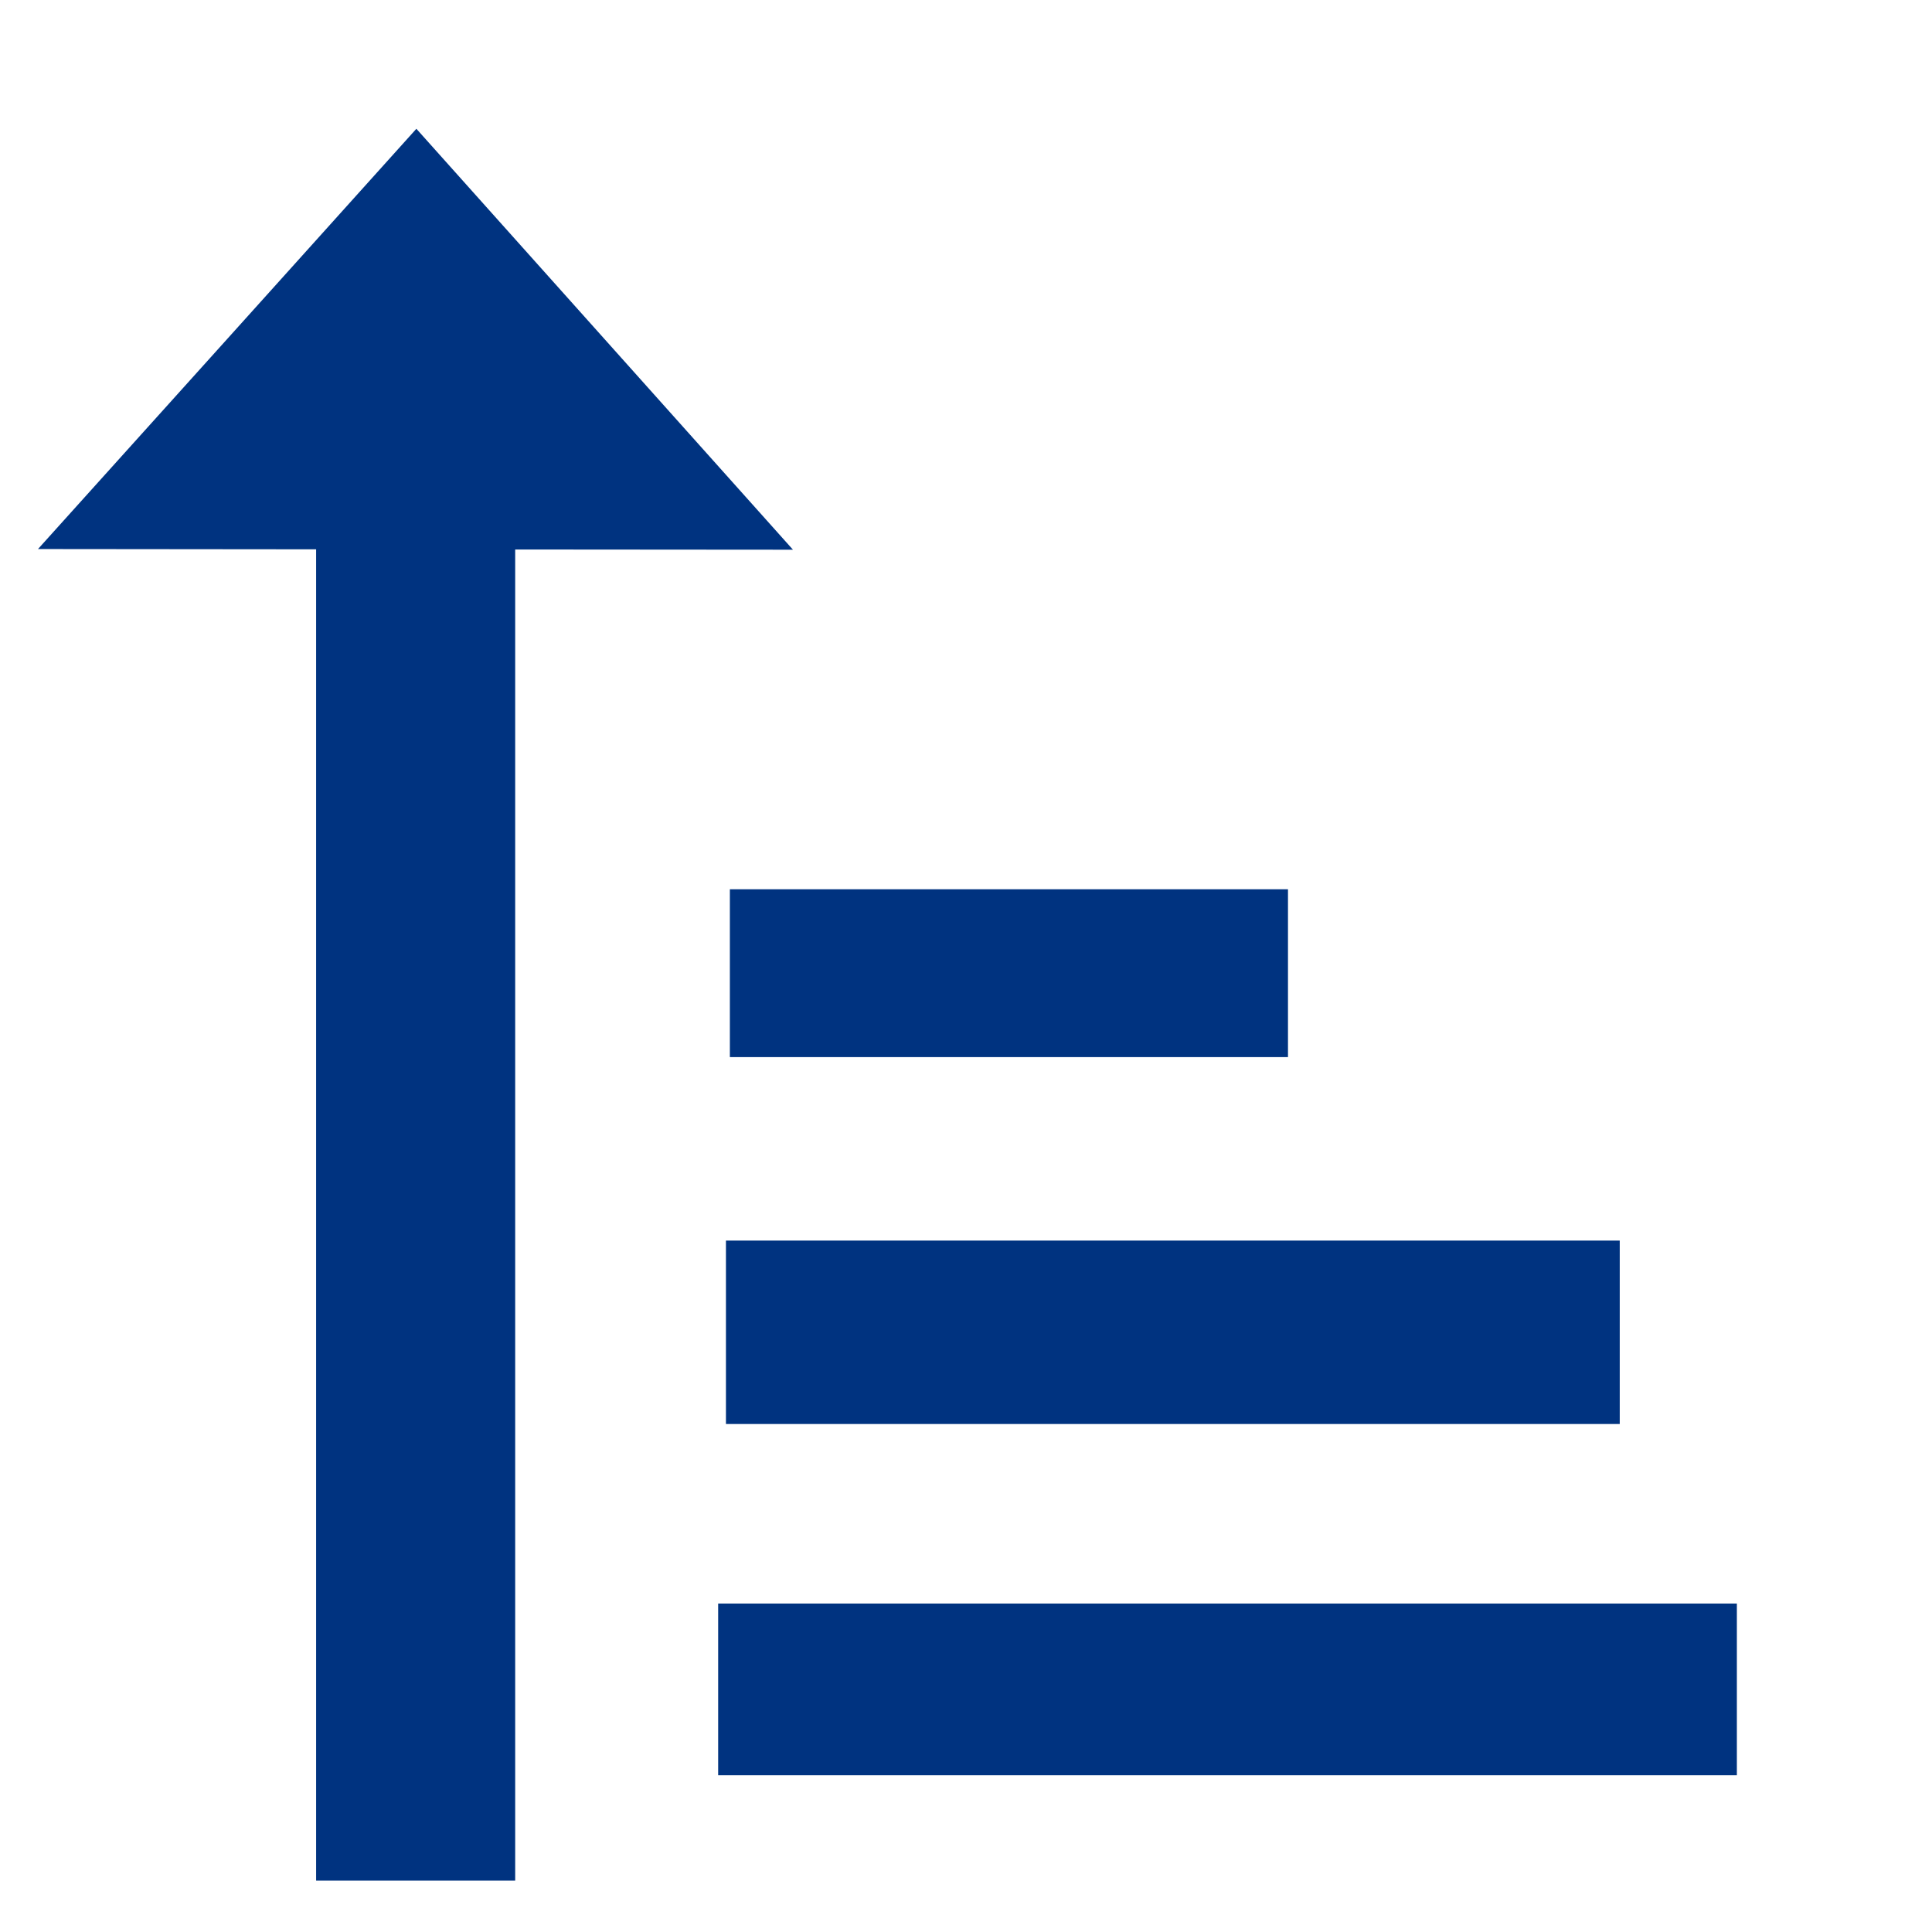
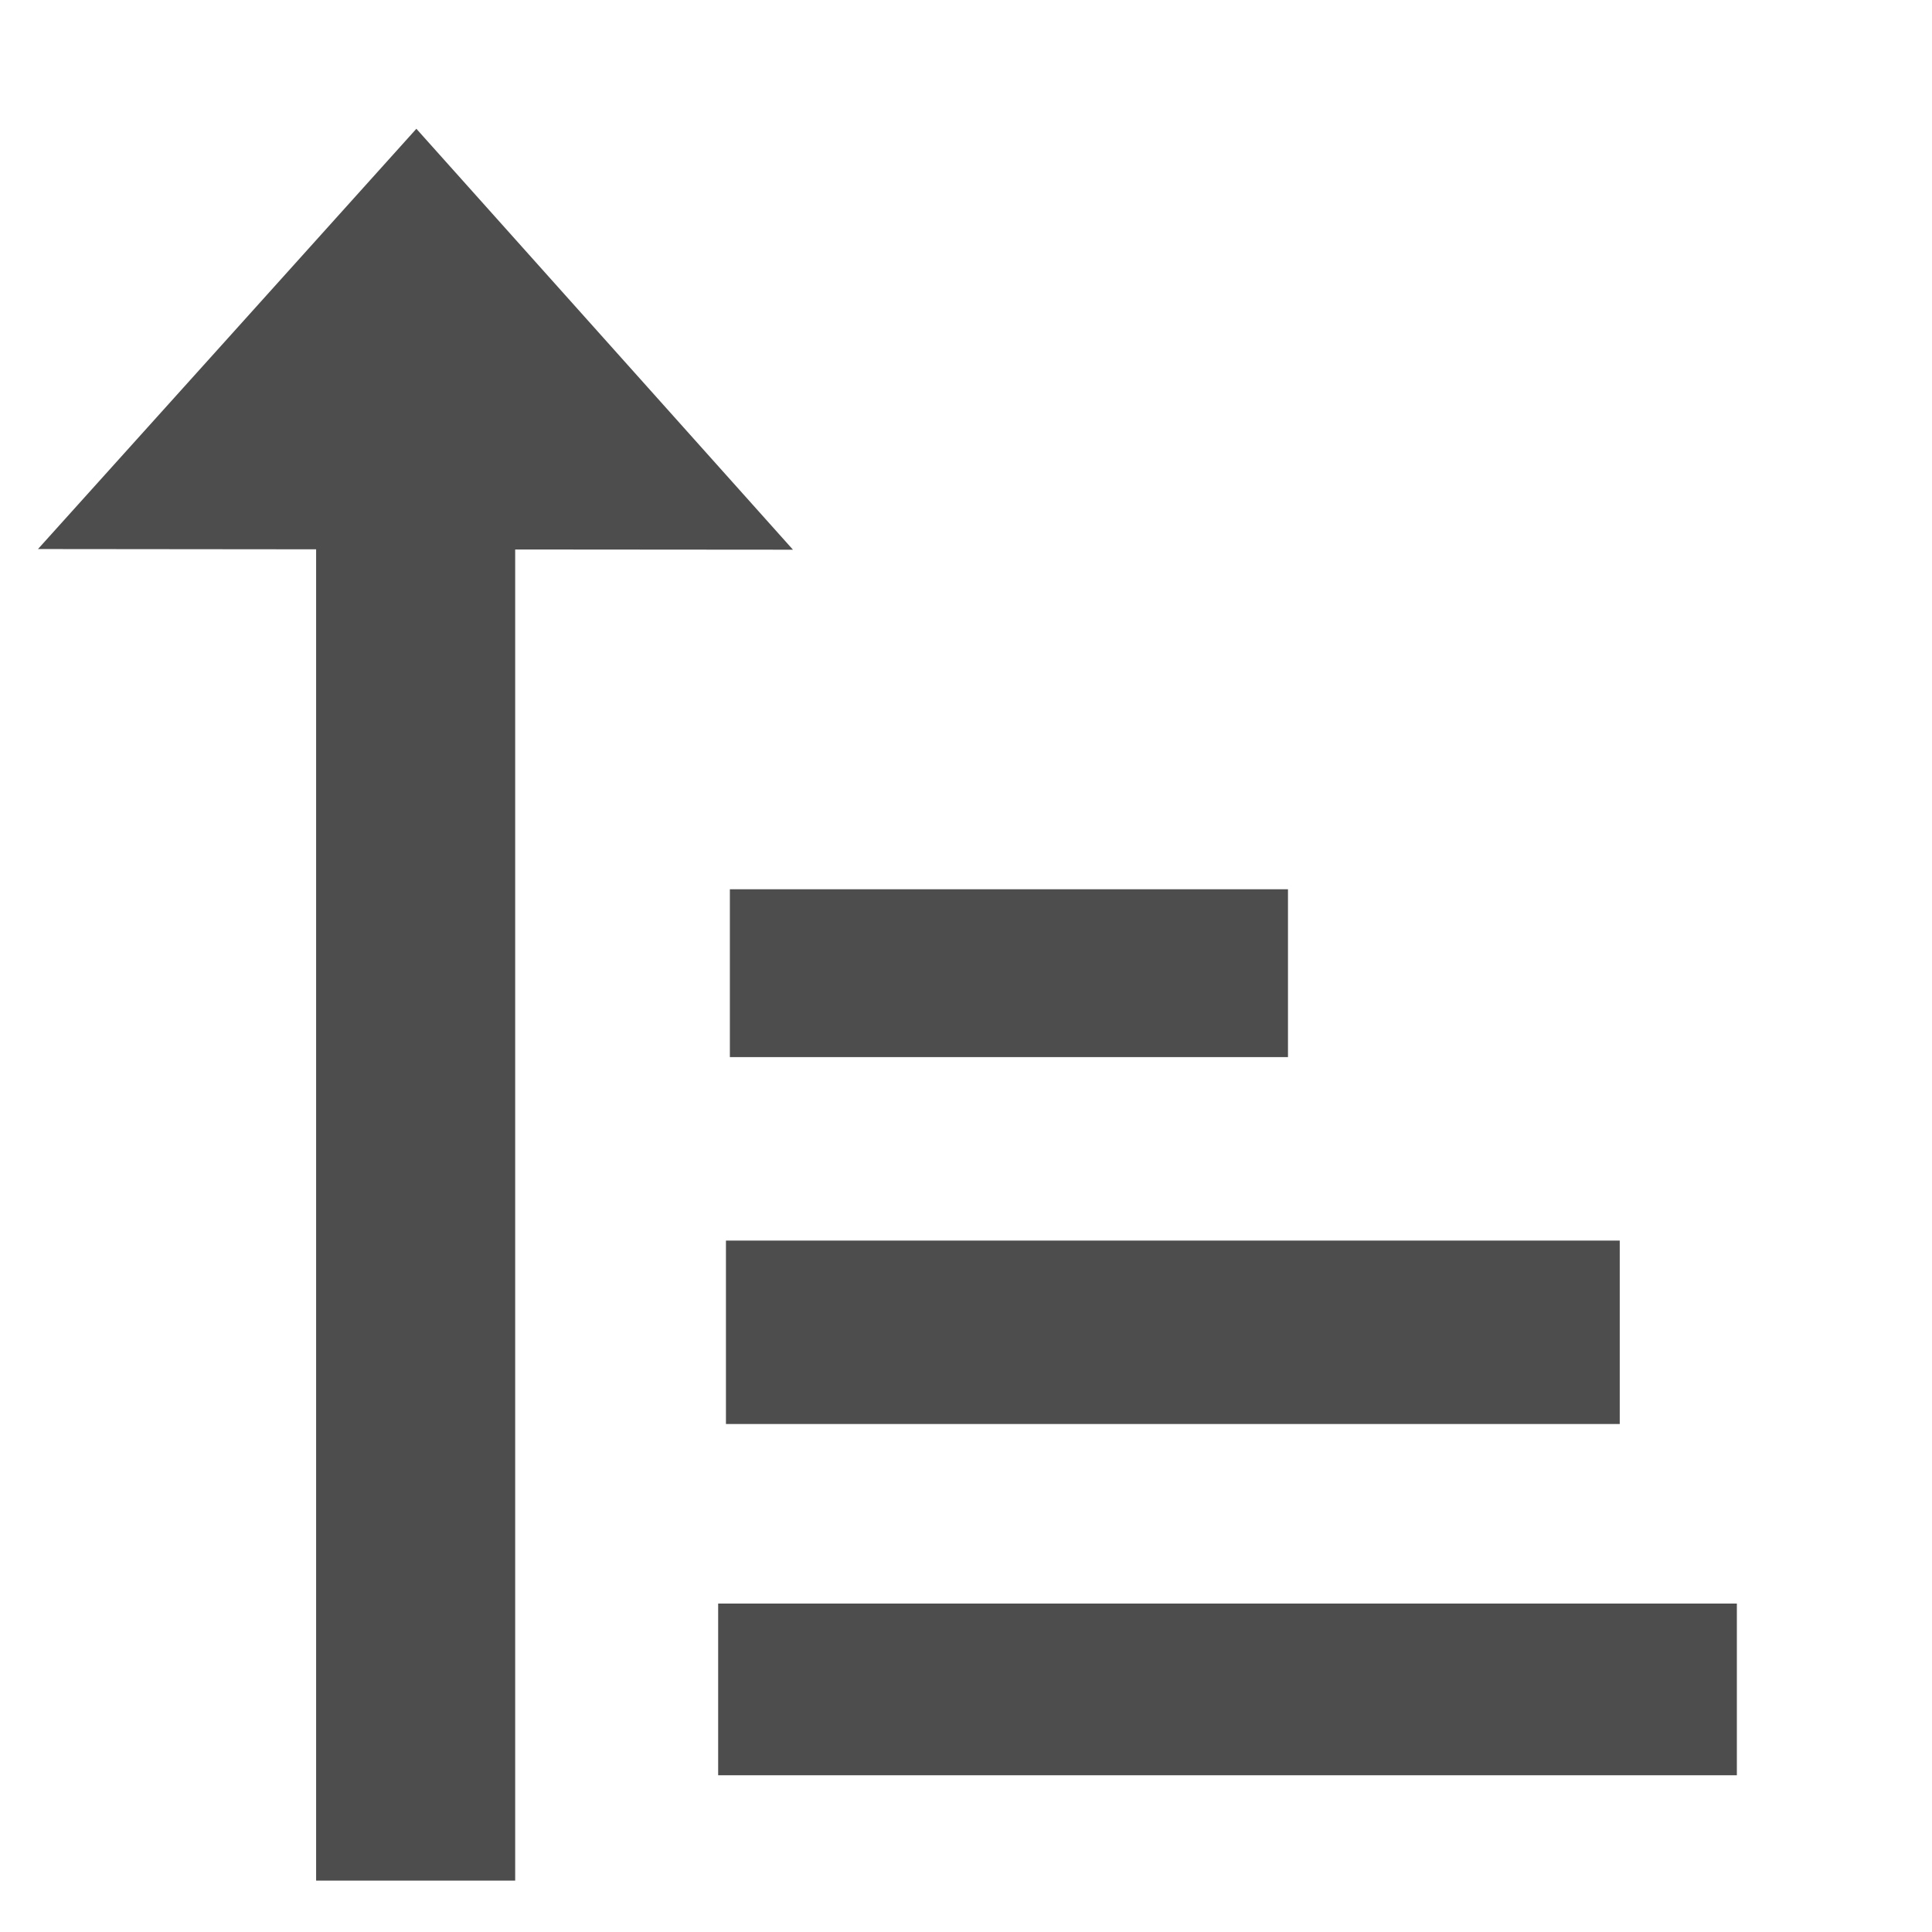
<svg xmlns="http://www.w3.org/2000/svg" width="32" height="32" id="svg2" version="1.1">
  <defs id="defs4">
    <linearGradient id="linearGradient3601">
      <stop style="stop-color:#a2a2a2;stop-opacity:1;" offset="0" id="stop3603" />
      <stop style="stop-color:#343434;stop-opacity:1;" offset="1" id="stop3605" />
    </linearGradient>
  </defs>
  <g id="layer3" style="display:inline">
-     <rect style="opacity:1;fill:#003380;fill-opacity:1;fill-rule:evenodd;stroke:none;stroke-width:1.5;stroke-linecap:butt;stroke-linejoin:miter;stroke-miterlimit:3.3;stroke-dasharray:none;stroke-dashoffset:0;stroke-opacity:1" id="rect4140" width="3.297" height="23.143" x="5.236" y="-31.149" transform="scale(1,-1)" />
-     <path style="opacity:1;fill:#003380;fill-opacity:1;fill-rule:evenodd;stroke:none;stroke-width:1.5;stroke-linecap:butt;stroke-linejoin:miter;stroke-miterlimit:3.3;stroke-dasharray:none;stroke-dashoffset:0;stroke-opacity:1" id="path4142" d="M -2.392,24.113 1.513,23.151 5.419,22.19 4.299,26.053 3.179,29.916 0.394,27.014 Z" transform="matrix(1.509956,-0.2377397,-0.3695725,-0.9713289,13.15245,31.94699)" />
-     <rect style="opacity:1;fill:#003380;fill-opacity:1;fill-rule:evenodd;stroke:none;stroke-width:1.5;stroke-linecap:butt;stroke-linejoin:miter;stroke-miterlimit:3.3;stroke-dasharray:none;stroke-dashoffset:0;stroke-opacity:1" id="rect4144" width="16.873" height="2.844" x="11.895" y="-29.404" transform="scale(1,-1)" />
-     <rect style="opacity:1;fill:#003380;fill-opacity:1;fill-rule:evenodd;stroke:none;stroke-width:1.5;stroke-linecap:butt;stroke-linejoin:miter;stroke-miterlimit:3.3;stroke-dasharray:none;stroke-dashoffset:0;stroke-opacity:1" id="rect4146" width="14.804" height="3.038" x="12.024" y="-23.586" transform="scale(1,-1)" />
-     <rect style="opacity:1;fill:#003380;fill-opacity:1;fill-rule:evenodd;stroke:none;stroke-width:1.5;stroke-linecap:butt;stroke-linejoin:miter;stroke-miterlimit:3.3;stroke-dasharray:none;stroke-dashoffset:0;stroke-opacity:1" id="rect4148" width="9.244" height="2.78" x="12.089" y="-17.509" transform="scale(1,-1)" />
+     <rect style="opacity:1;fill:#4d4d4d;fill-opacity:1;fill-rule:evenodd;stroke:none;stroke-width:1.5;stroke-linecap:butt;stroke-linejoin:miter;stroke-miterlimit:3.3;stroke-dasharray:none;stroke-dashoffset:0;stroke-opacity:1" id="rect4140" width="3.297" height="23.143" x="5.236" y="-31.149" transform="scale(1,-1)" />
+     <path style="opacity:1;fill:#4d4d4d;fill-opacity:1;fill-rule:evenodd;stroke:none;stroke-width:1.5;stroke-linecap:butt;stroke-linejoin:miter;stroke-miterlimit:3.3;stroke-dasharray:none;stroke-dashoffset:0;stroke-opacity:1" id="path4142" d="M -2.392,24.113 1.513,23.151 5.419,22.19 4.299,26.053 3.179,29.916 0.394,27.014 Z" transform="matrix(1.509956,-0.2377397,-0.3695725,-0.9713289,13.15245,31.94699)" />
+     <rect style="opacity:1;fill:#4d4d4d;fill-opacity:1;fill-rule:evenodd;stroke:none;stroke-width:1.5;stroke-linecap:butt;stroke-linejoin:miter;stroke-miterlimit:3.3;stroke-dasharray:none;stroke-dashoffset:0;stroke-opacity:1" id="rect4144" width="16.873" height="2.844" x="11.895" y="-29.404" transform="scale(1,-1)" />
+     <rect style="opacity:1;fill:#4d4d4d;fill-opacity:1;fill-rule:evenodd;stroke:none;stroke-width:1.5;stroke-linecap:butt;stroke-linejoin:miter;stroke-miterlimit:3.3;stroke-dasharray:none;stroke-dashoffset:0;stroke-opacity:1" id="rect4146" width="14.804" height="3.038" x="12.024" y="-23.586" transform="scale(1,-1)" />
+     <rect style="opacity:1;fill:#4d4d4d;fill-opacity:1;fill-rule:evenodd;stroke:none;stroke-width:1.5;stroke-linecap:butt;stroke-linejoin:miter;stroke-miterlimit:3.3;stroke-dasharray:none;stroke-dashoffset:0;stroke-opacity:1" id="rect4148" width="9.244" height="2.78" x="12.089" y="-17.509" transform="scale(1,-1)" />
  </g>
  <g id="layer1" />
</svg>
